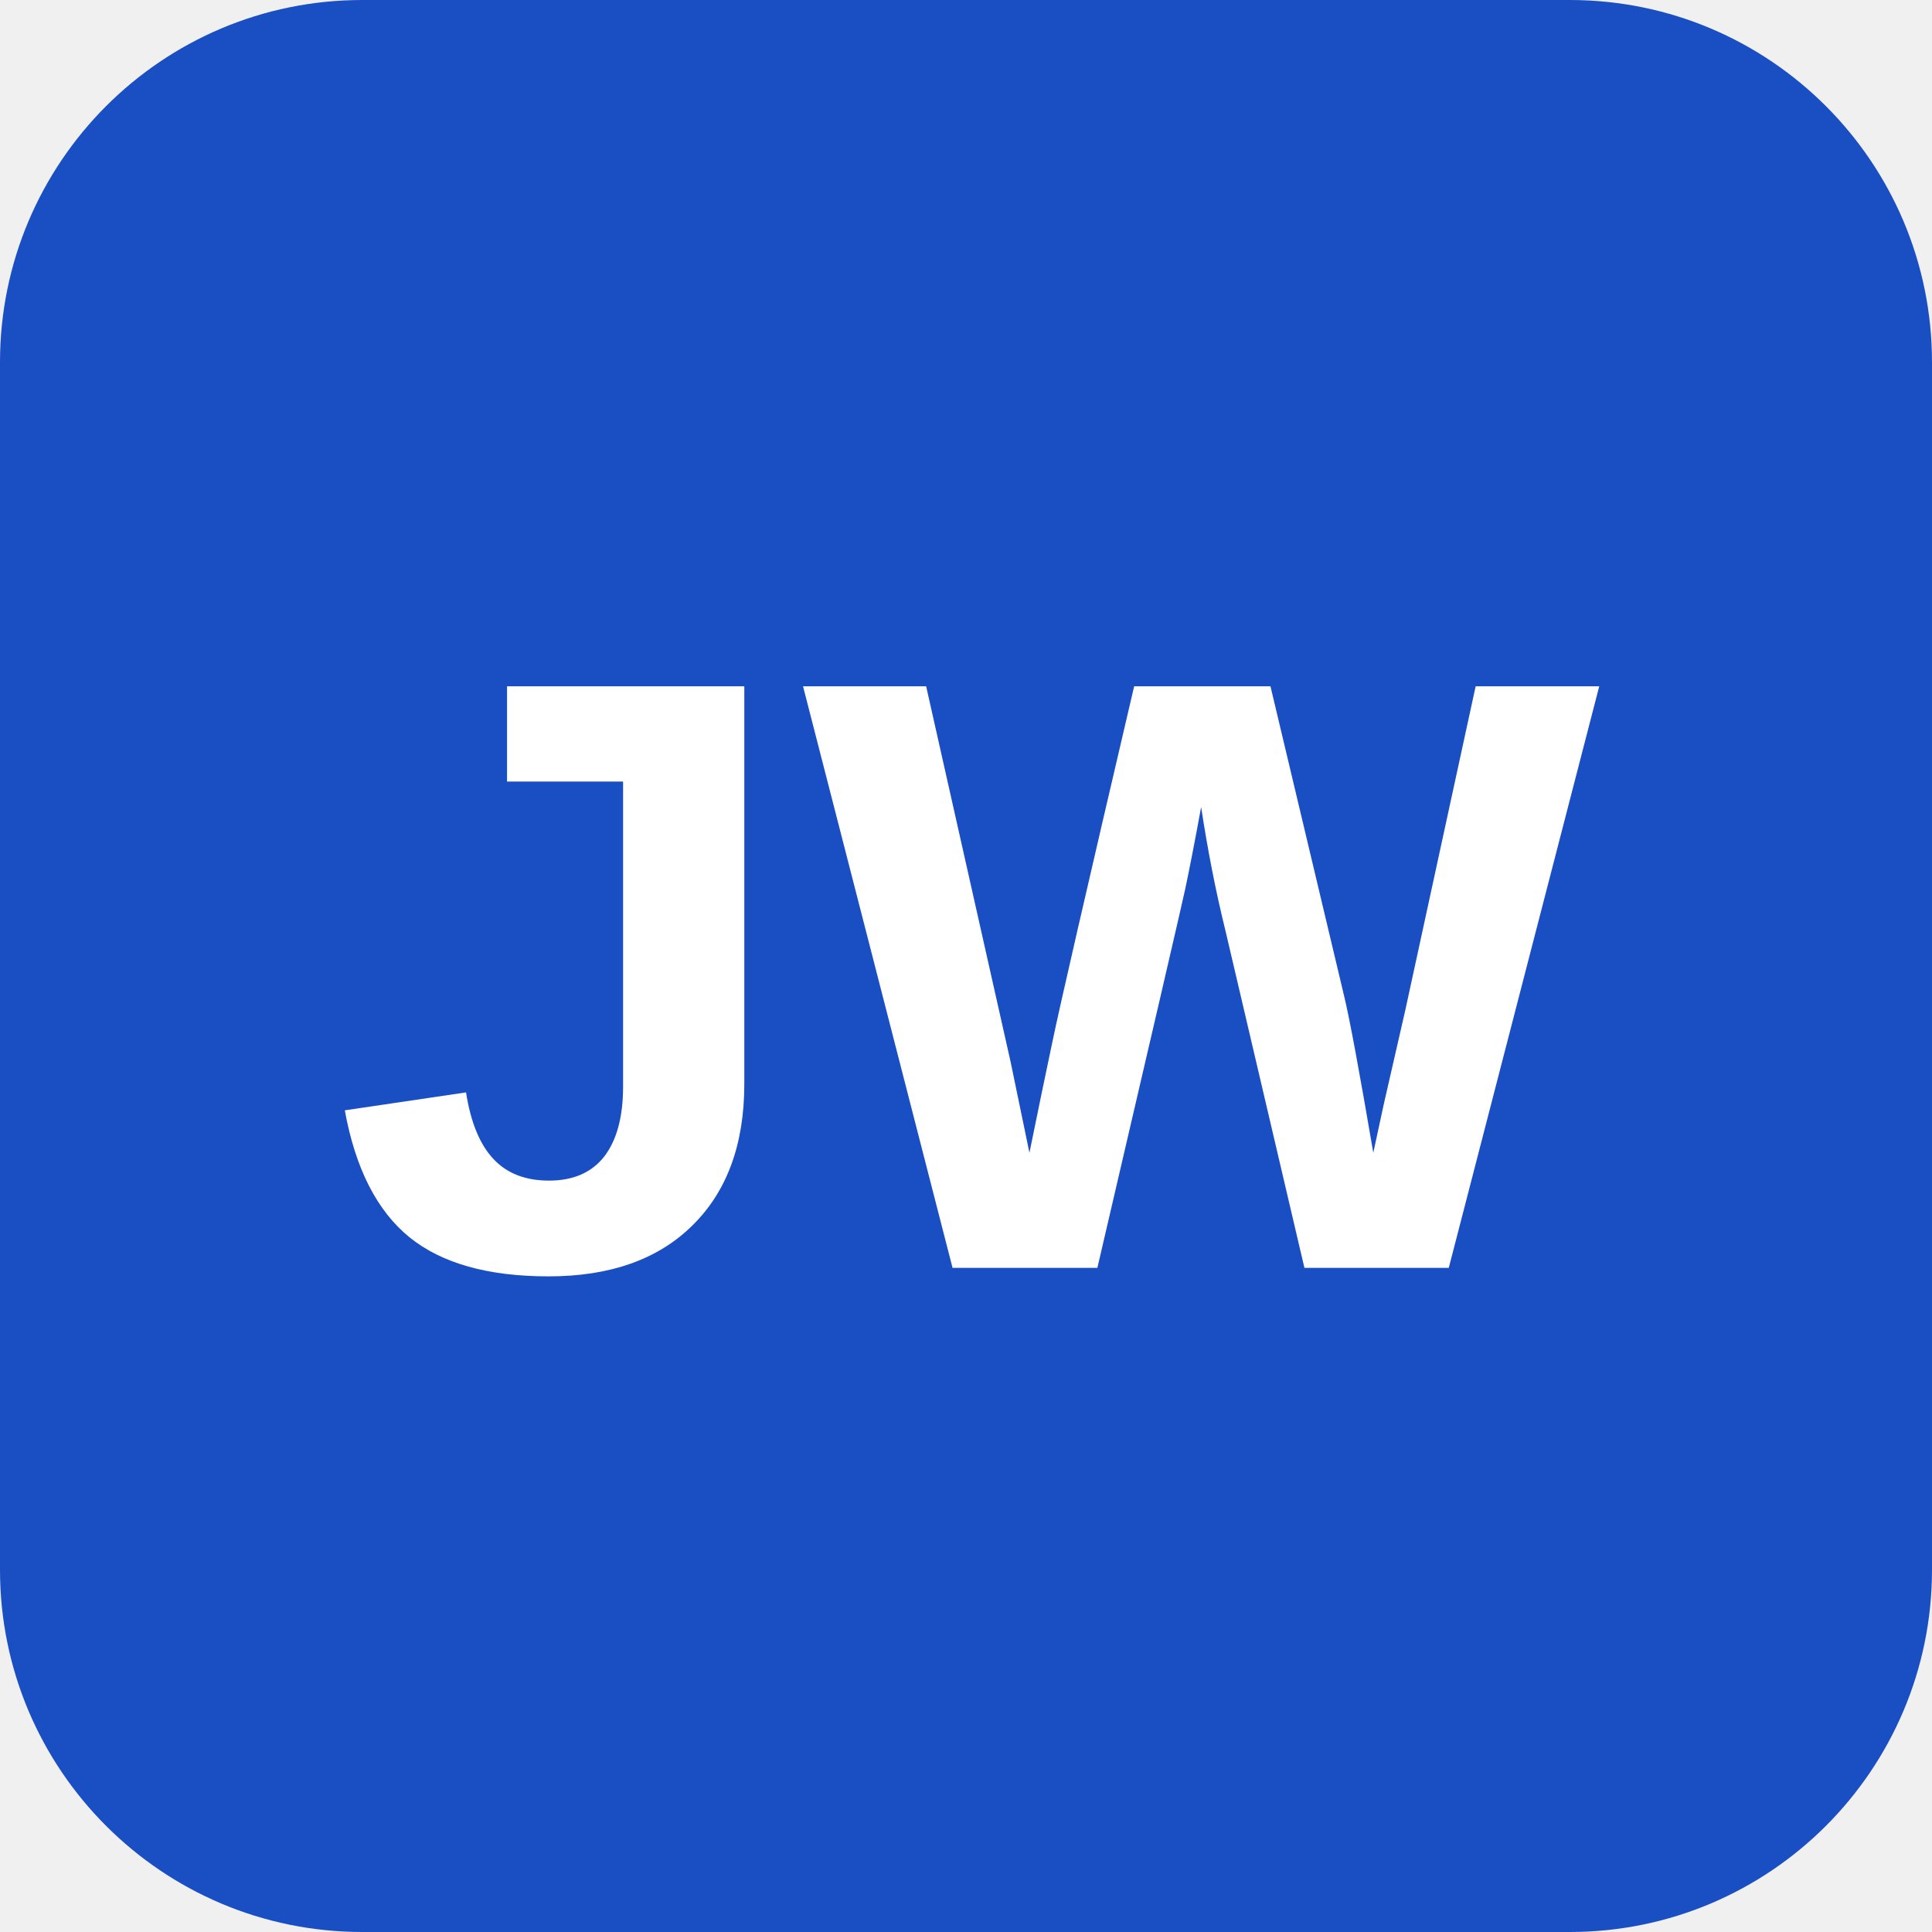
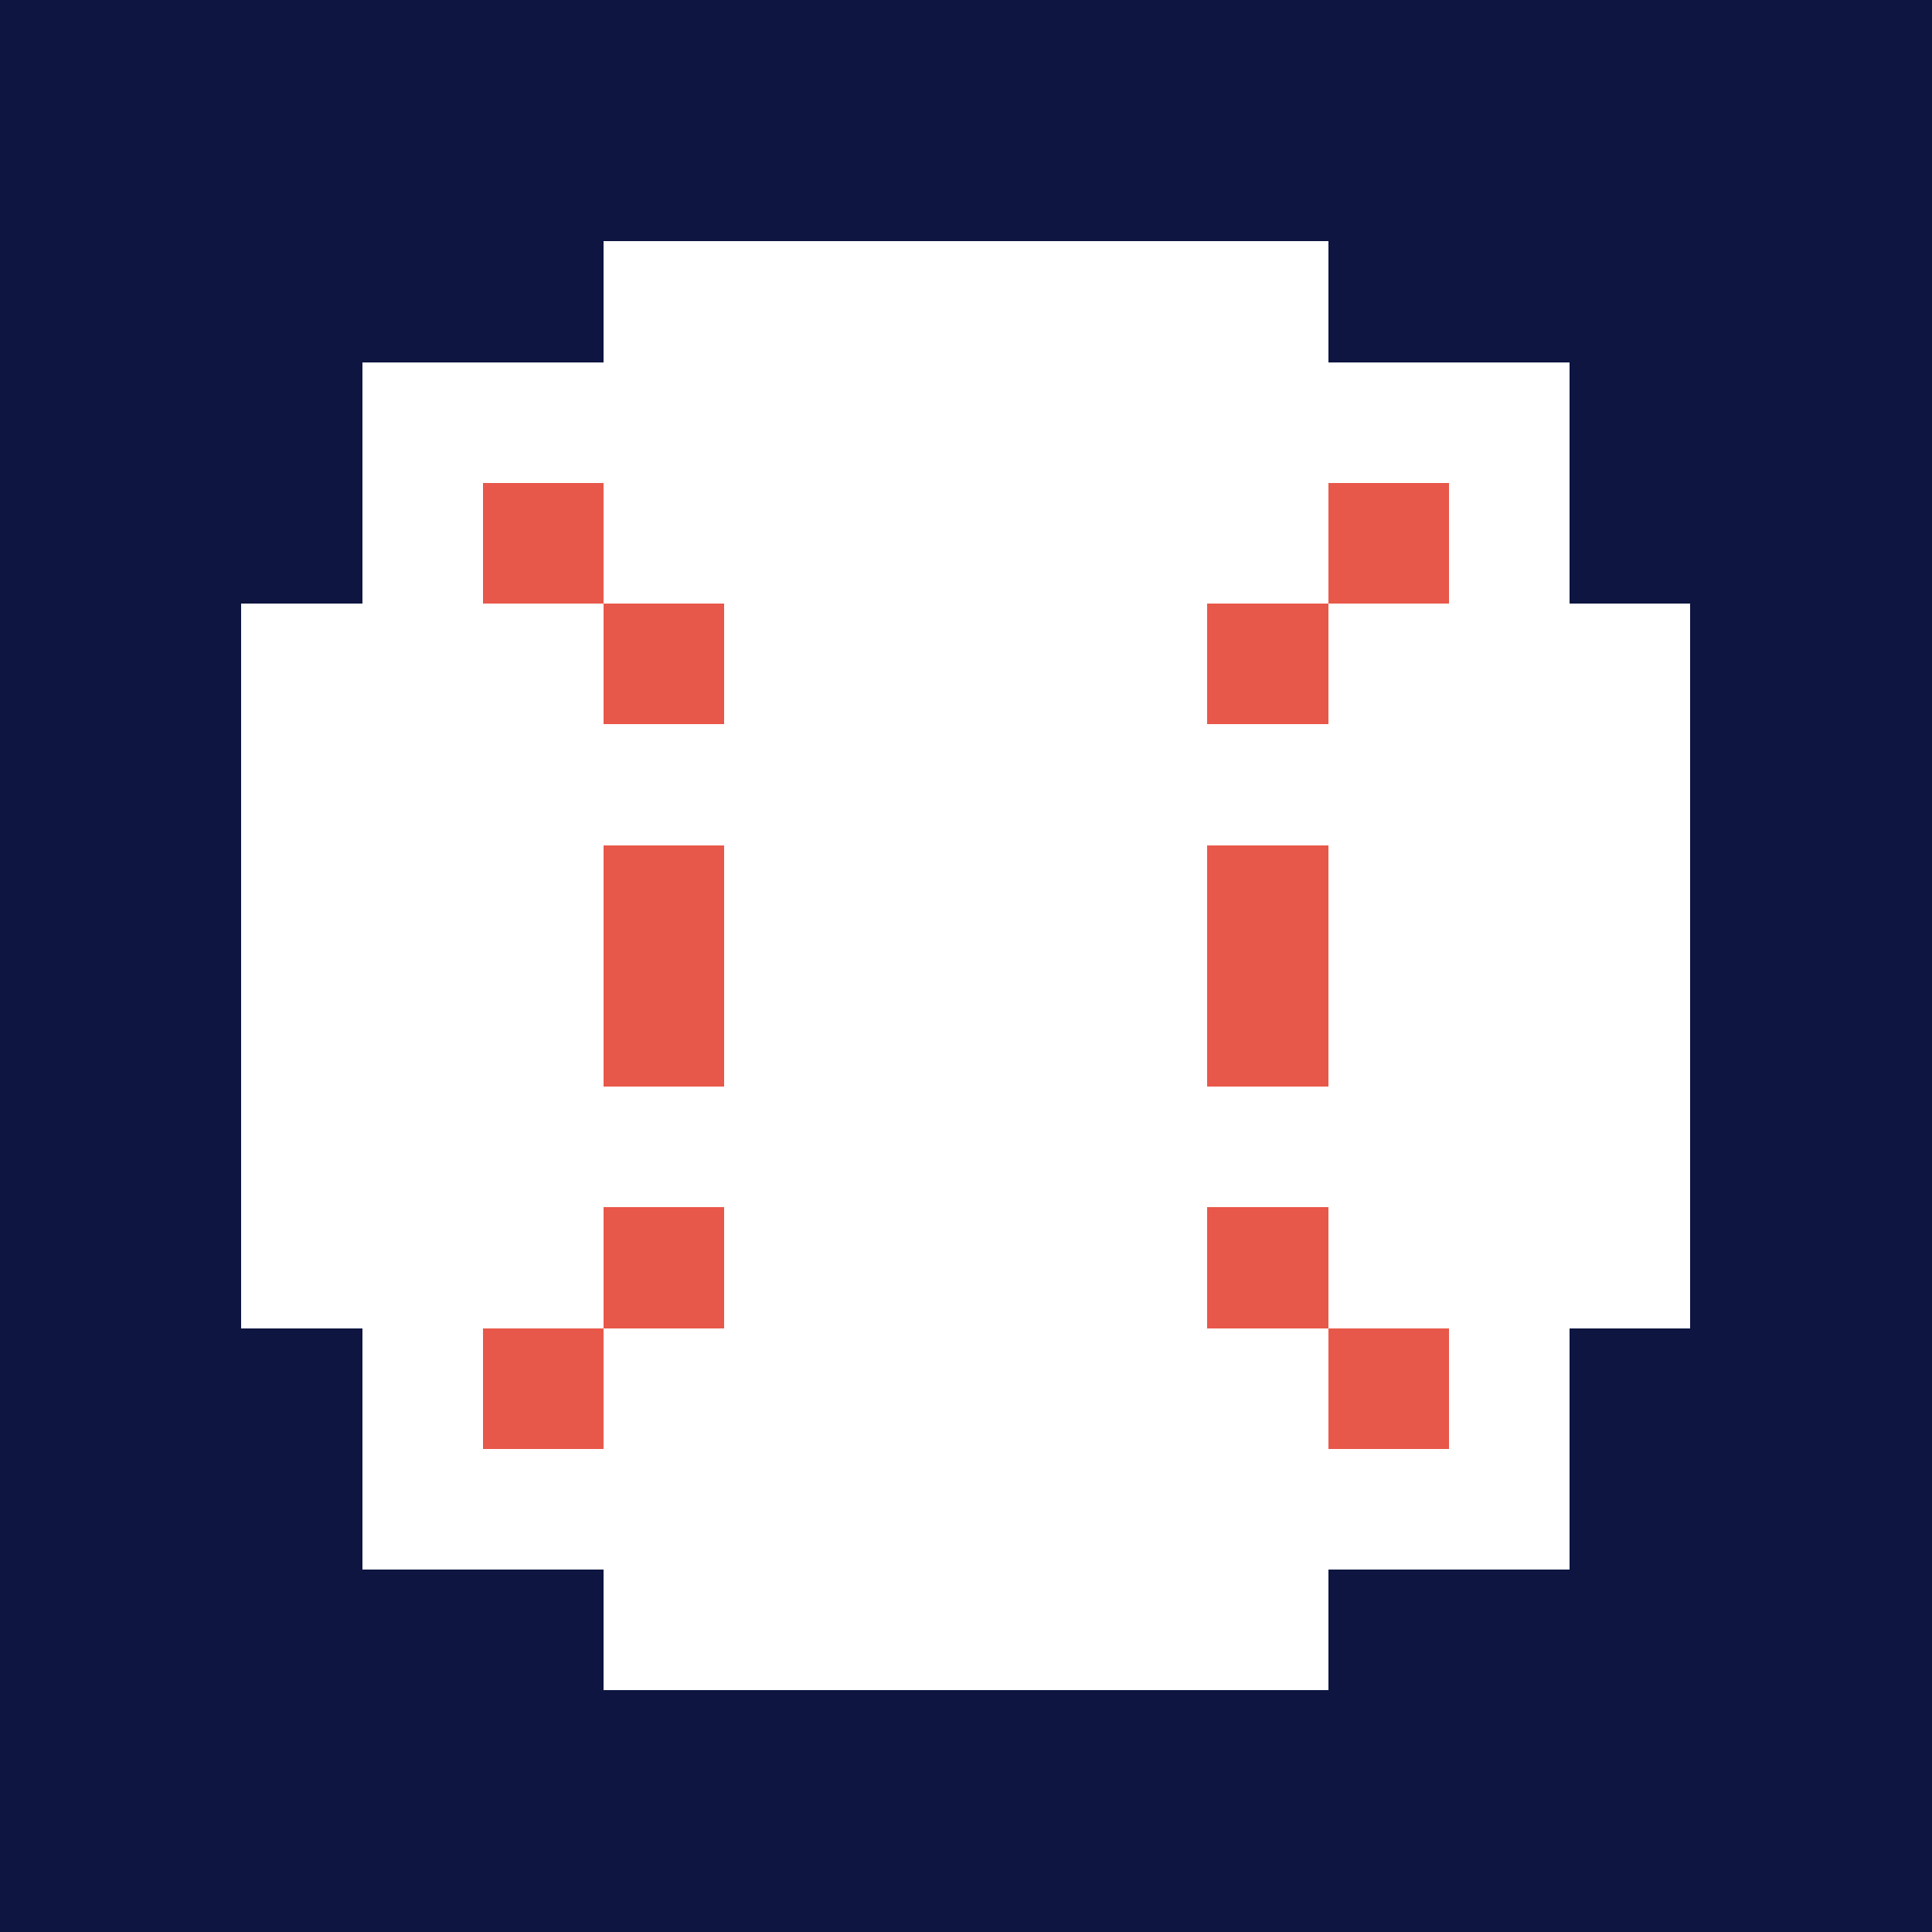
- <svg xmlns="http://www.w3.org/2000/svg" viewBox="0 0 64 64" role="img" aria-label="JW">
-   <rect width="64" height="64" rx="12" fill="#1a4fc4" />
-   <text x="32" y="42" text-anchor="middle" font-family="system-ui, Arial, sans-serif" font-size="28" font-weight="700" fill="#ffffff">JW</text>
+ <svg xmlns="http://www.w3.org/2000/svg" viewBox="0 0 16 16" shape-rendering="crispEdges" role="img" aria-label="Pixel baseball">
+   <rect width="16" height="16" fill="#0d1540" />
+   <g fill="#ffffff">
+     <rect x="5" y="2" width="6" height="12" />
+     <rect x="3" y="3" width="10" height="10" />
+     <rect x="2" y="5" width="12" height="6" />
+   </g>
+   <g fill="#e8584a">
+     <rect x="4" y="4" width="1" height="1" />
+     <rect x="5" y="5" width="1" height="1" />
+     <rect x="5" y="7" width="1" height="2" />
+     <rect x="5" y="10" width="1" height="1" />
+     <rect x="4" y="11" width="1" height="1" />
+     <rect x="11" y="4" width="1" height="1" />
+     <rect x="10" y="5" width="1" height="1" />
+     <rect x="10" y="7" width="1" height="2" />
+     <rect x="10" y="10" width="1" height="1" />
+     <rect x="11" y="11" width="1" height="1" />
+   </g>
</svg>
